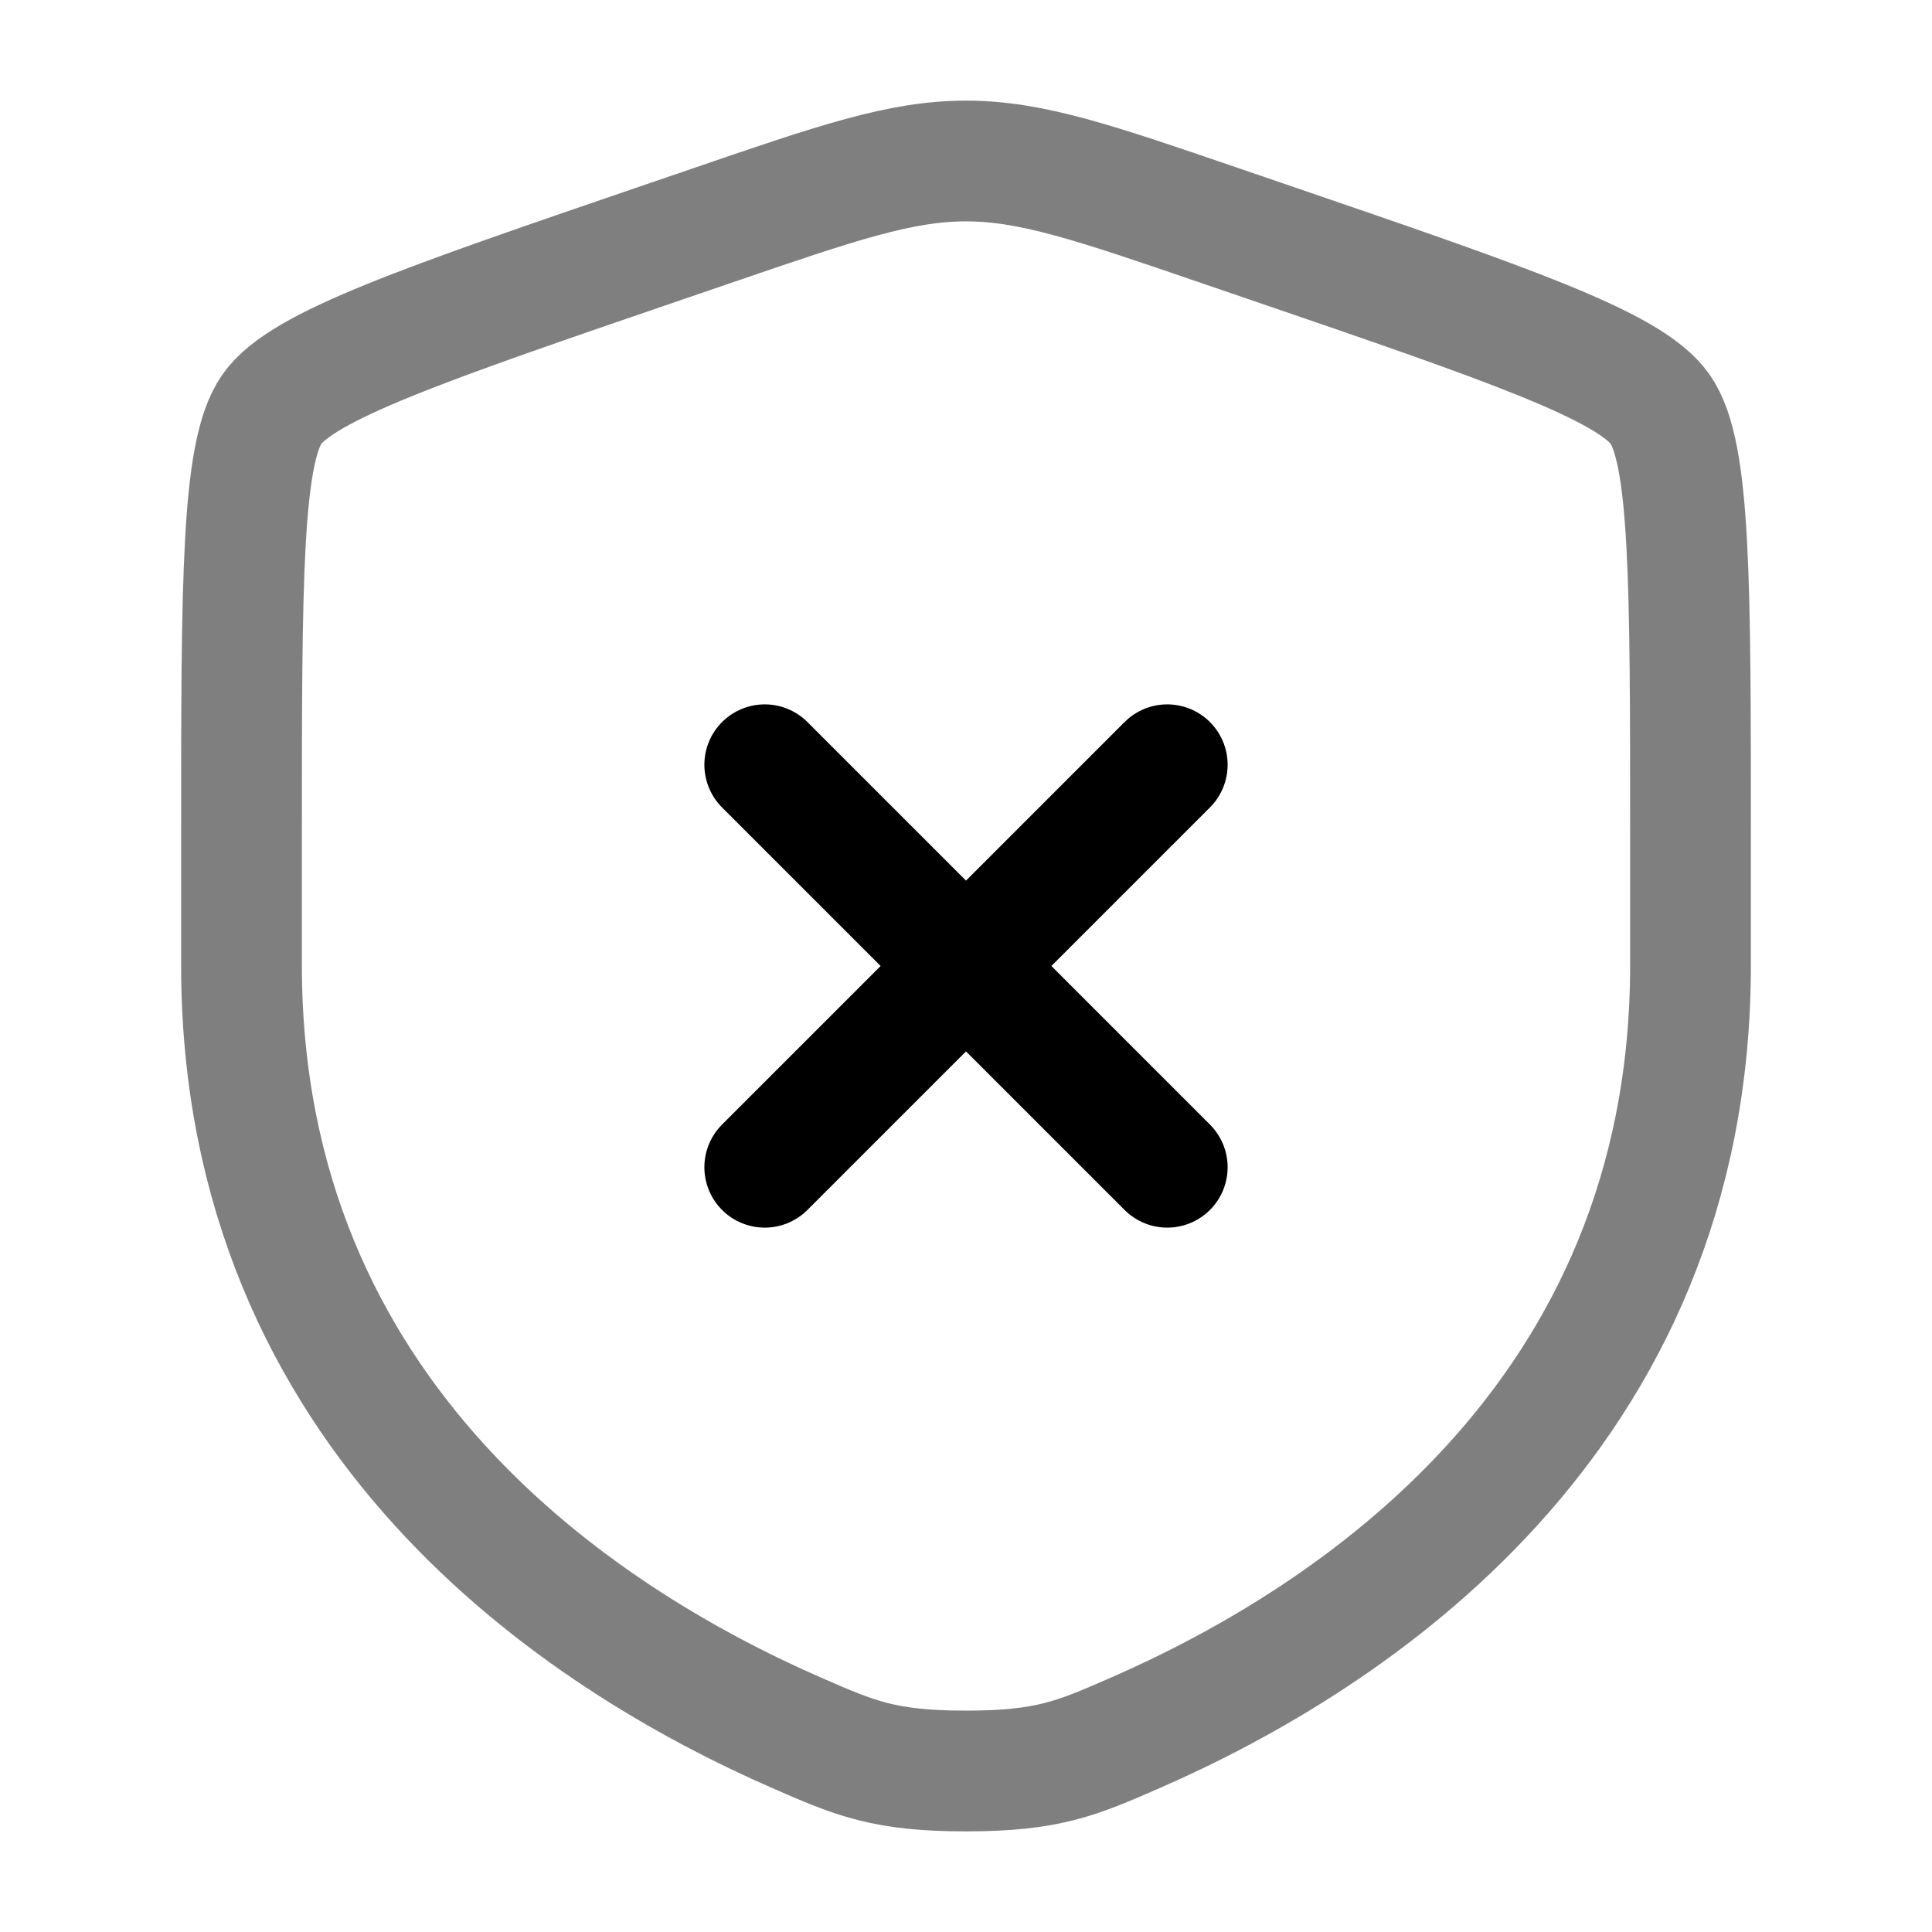
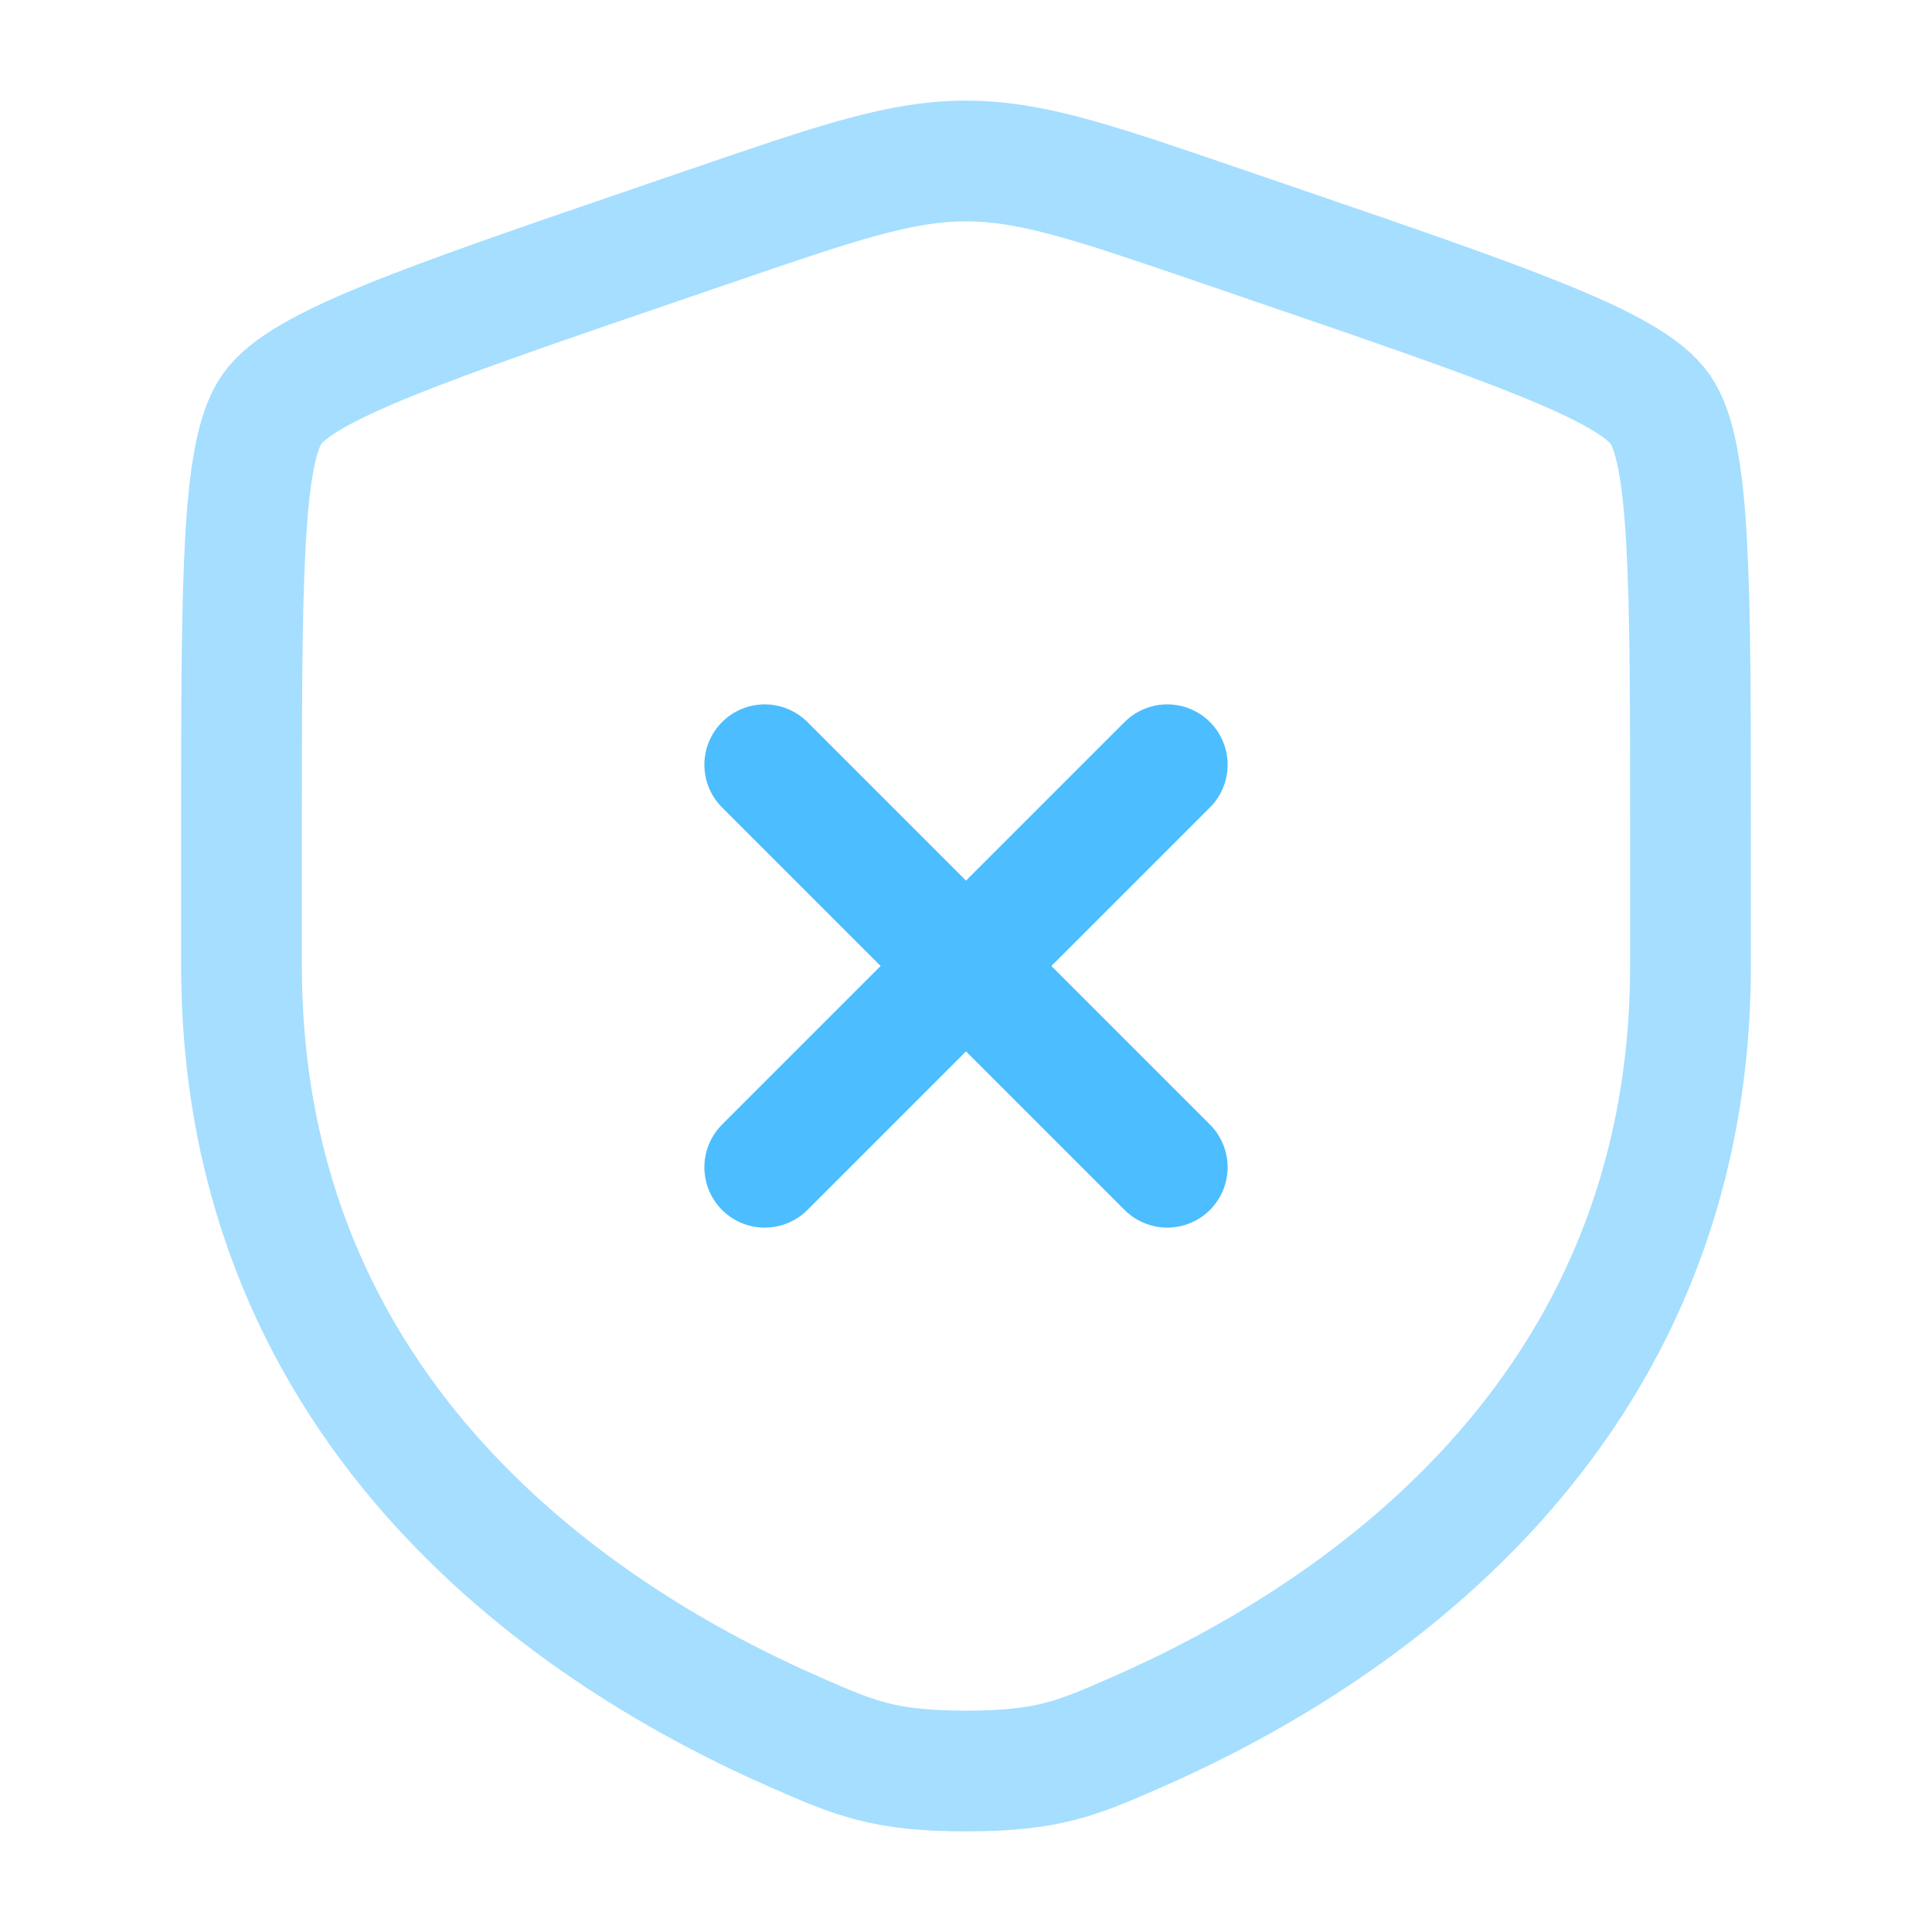
<svg xmlns="http://www.w3.org/2000/svg" width="800px" height="800px" viewBox="0 0 24 24" fill="none">
  <g id="SVGRepo_bgCarrier" stroke-width="0" />
  <g id="SVGRepo_tracerCarrier" stroke-linecap="round" stroke-linejoin="round" />
  <g id="SVGRepo_iconCarrier">
-     <path opacity="0.5" d="M3 10.417C3 7.219 3 5.62 3.378 5.082C3.755 4.545 5.258 4.03 8.265 3.001L8.838 2.805C10.405 2.268 11.189 2 12 2C12.811 2 13.595 2.268 15.162 2.805L15.735 3.001C18.742 4.03 20.245 4.545 20.622 5.082C21 5.62 21 7.219 21 10.417C21 10.9 21 11.423 21 11.991C21 17.629 16.761 20.366 14.101 21.527C13.38 21.842 13.019 22 12 22C10.981 22 10.62 21.842 9.899 21.527C7.239 20.366 3 17.629 3 11.991C3 11.423 3 10.9 3 10.417Z" stroke="#000000" stroke-width="1.5" />
-     <path d="M14.5 9.5L9.5 14.5M9.5 9.5L14.5 14.5" stroke="#000000" stroke-width="1.5" stroke-linecap="round" />
+     <path opacity="0.5" d="M3 10.417C3 7.219 3 5.62 3.378 5.082C3.755 4.545 5.258 4.03 8.265 3.001L8.838 2.805C10.405 2.268 11.189 2 12 2C12.811 2 13.595 2.268 15.162 2.805L15.735 3.001C18.742 4.03 20.245 4.545 20.622 5.082C21 5.62 21 7.219 21 10.417C21 10.9 21 11.423 21 11.991C21 17.629 16.761 20.366 14.101 21.527C13.38 21.842 13.019 22 12 22C10.981 22 10.62 21.842 9.899 21.527C7.239 20.366 3 17.629 3 11.991C3 11.423 3 10.9 3 10.417Z" stroke="#4cbdff" stroke-width="1.5" />
+     <path d="M14.5 9.5L9.5 14.5M9.5 9.5L14.5 14.5" stroke="#4cbdff" stroke-width="1.5" stroke-linecap="round" />
  </g>
</svg>
